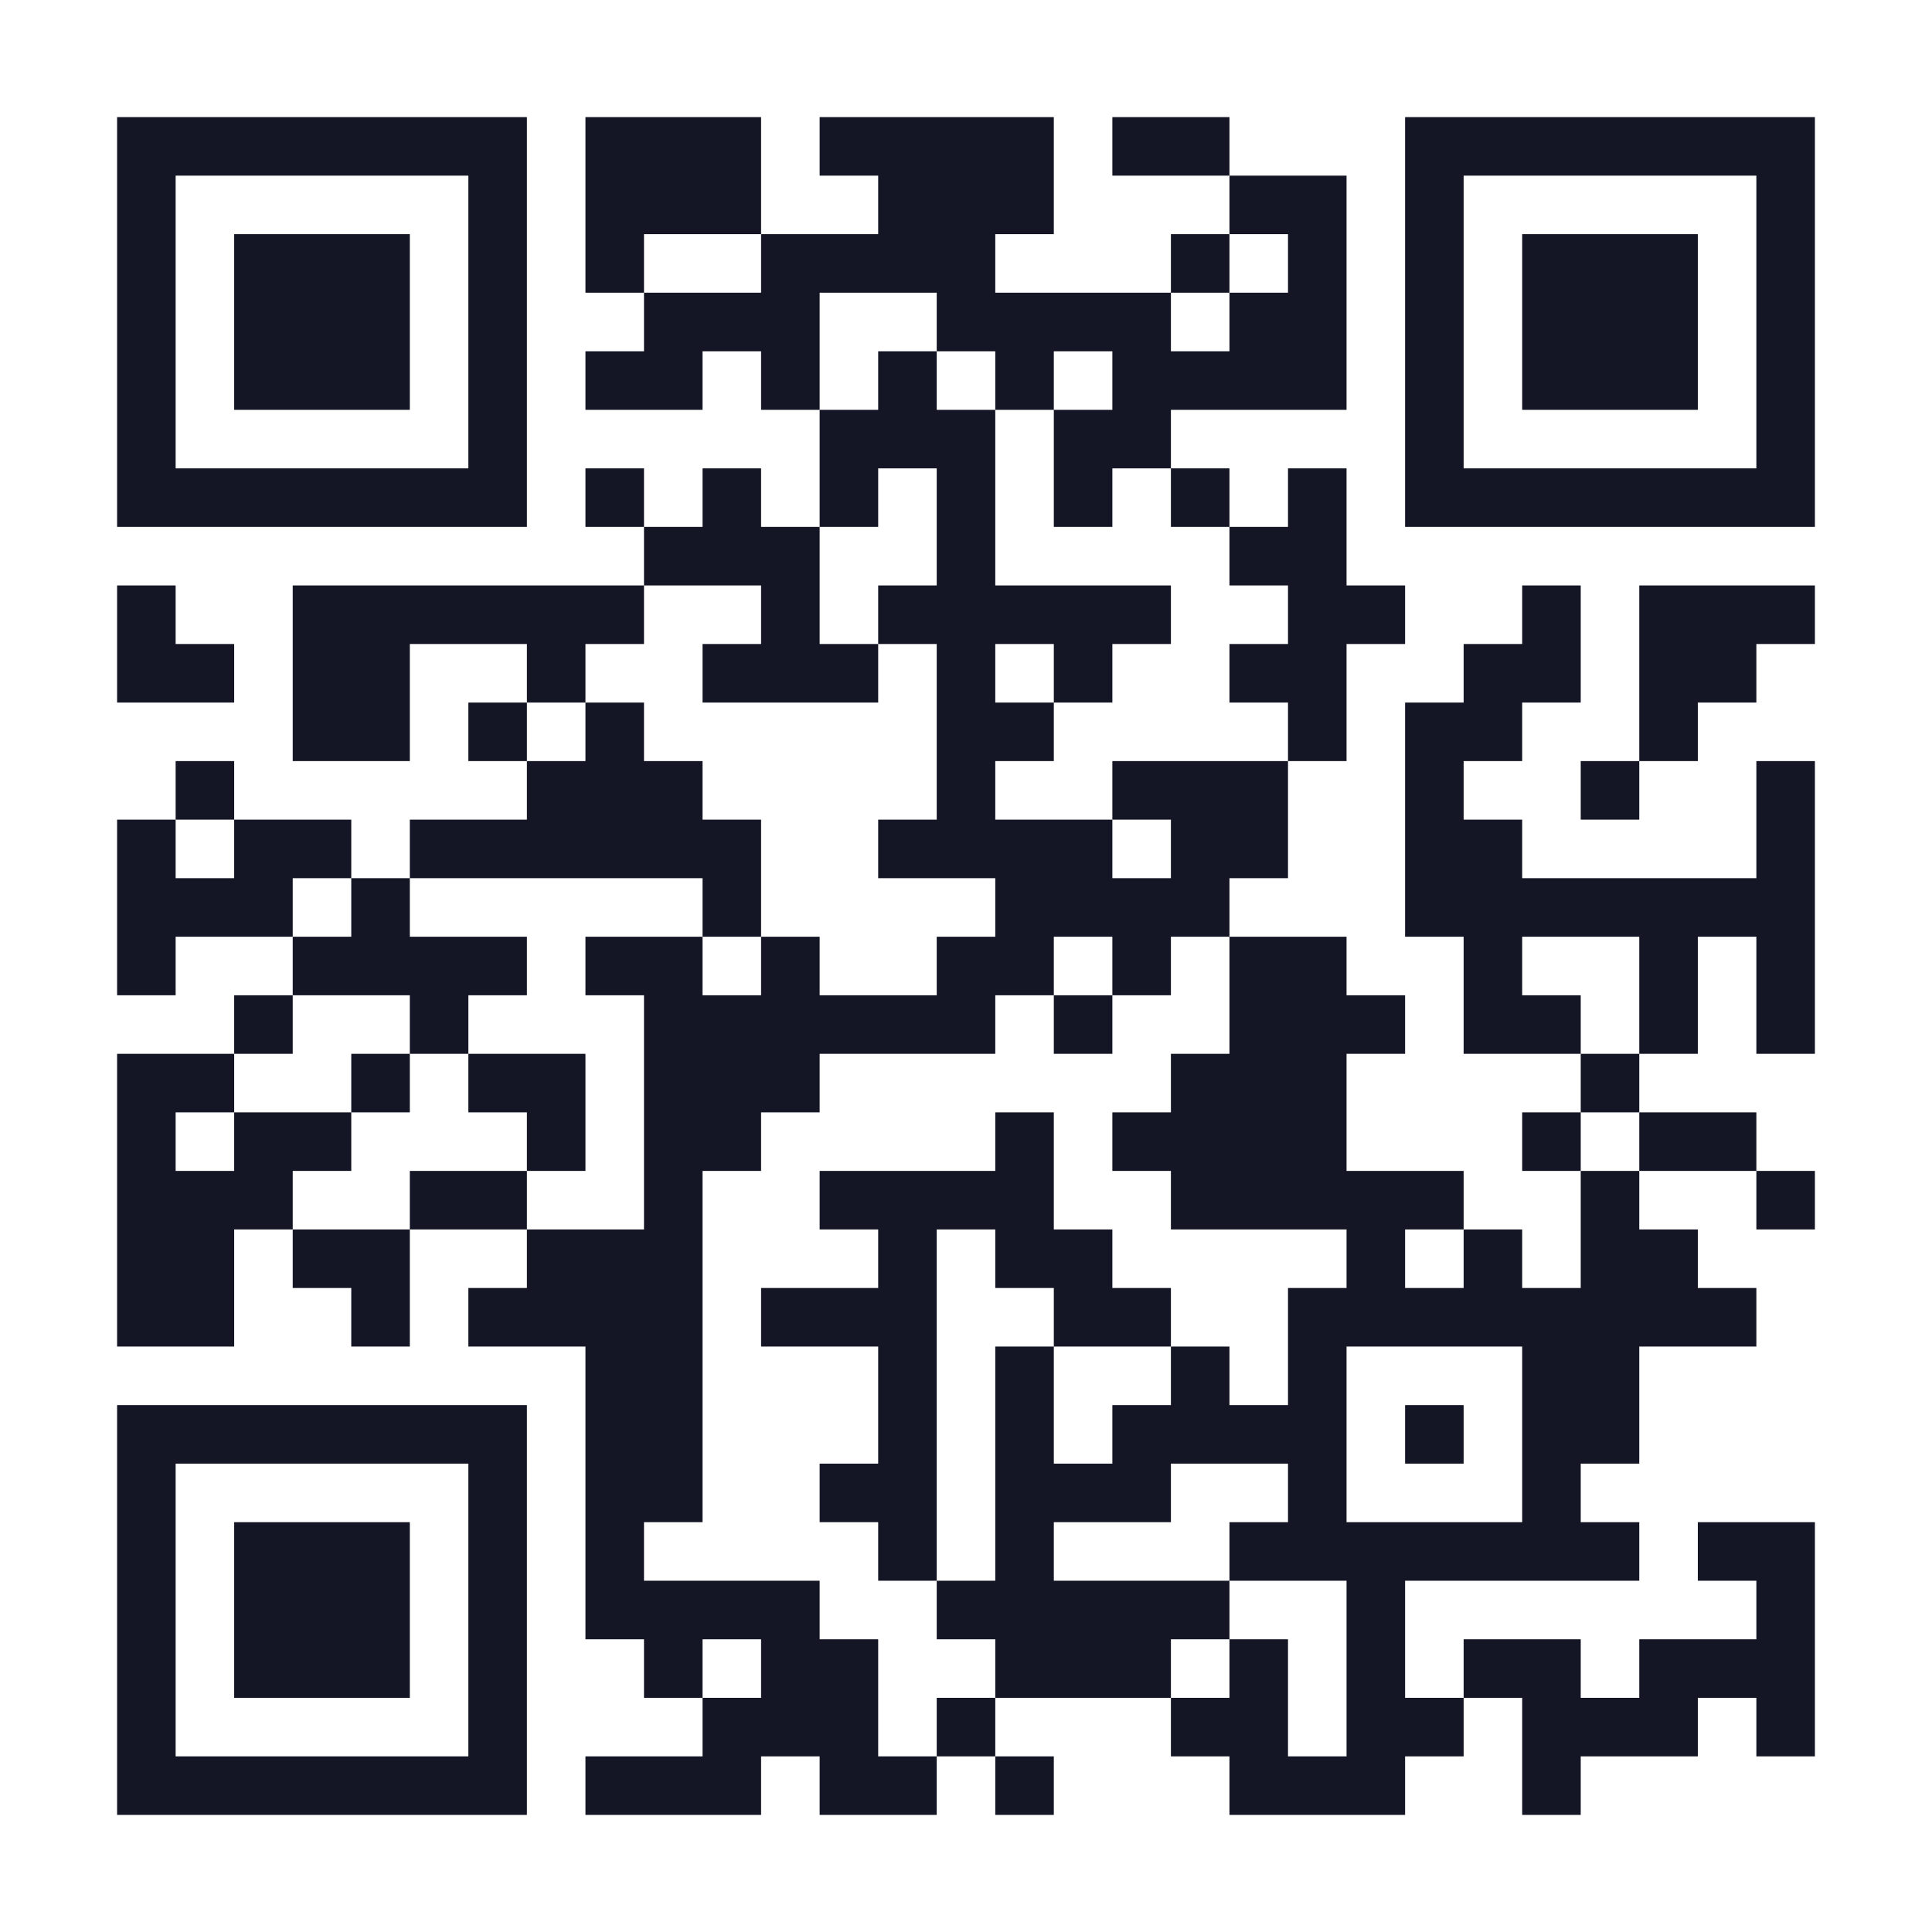
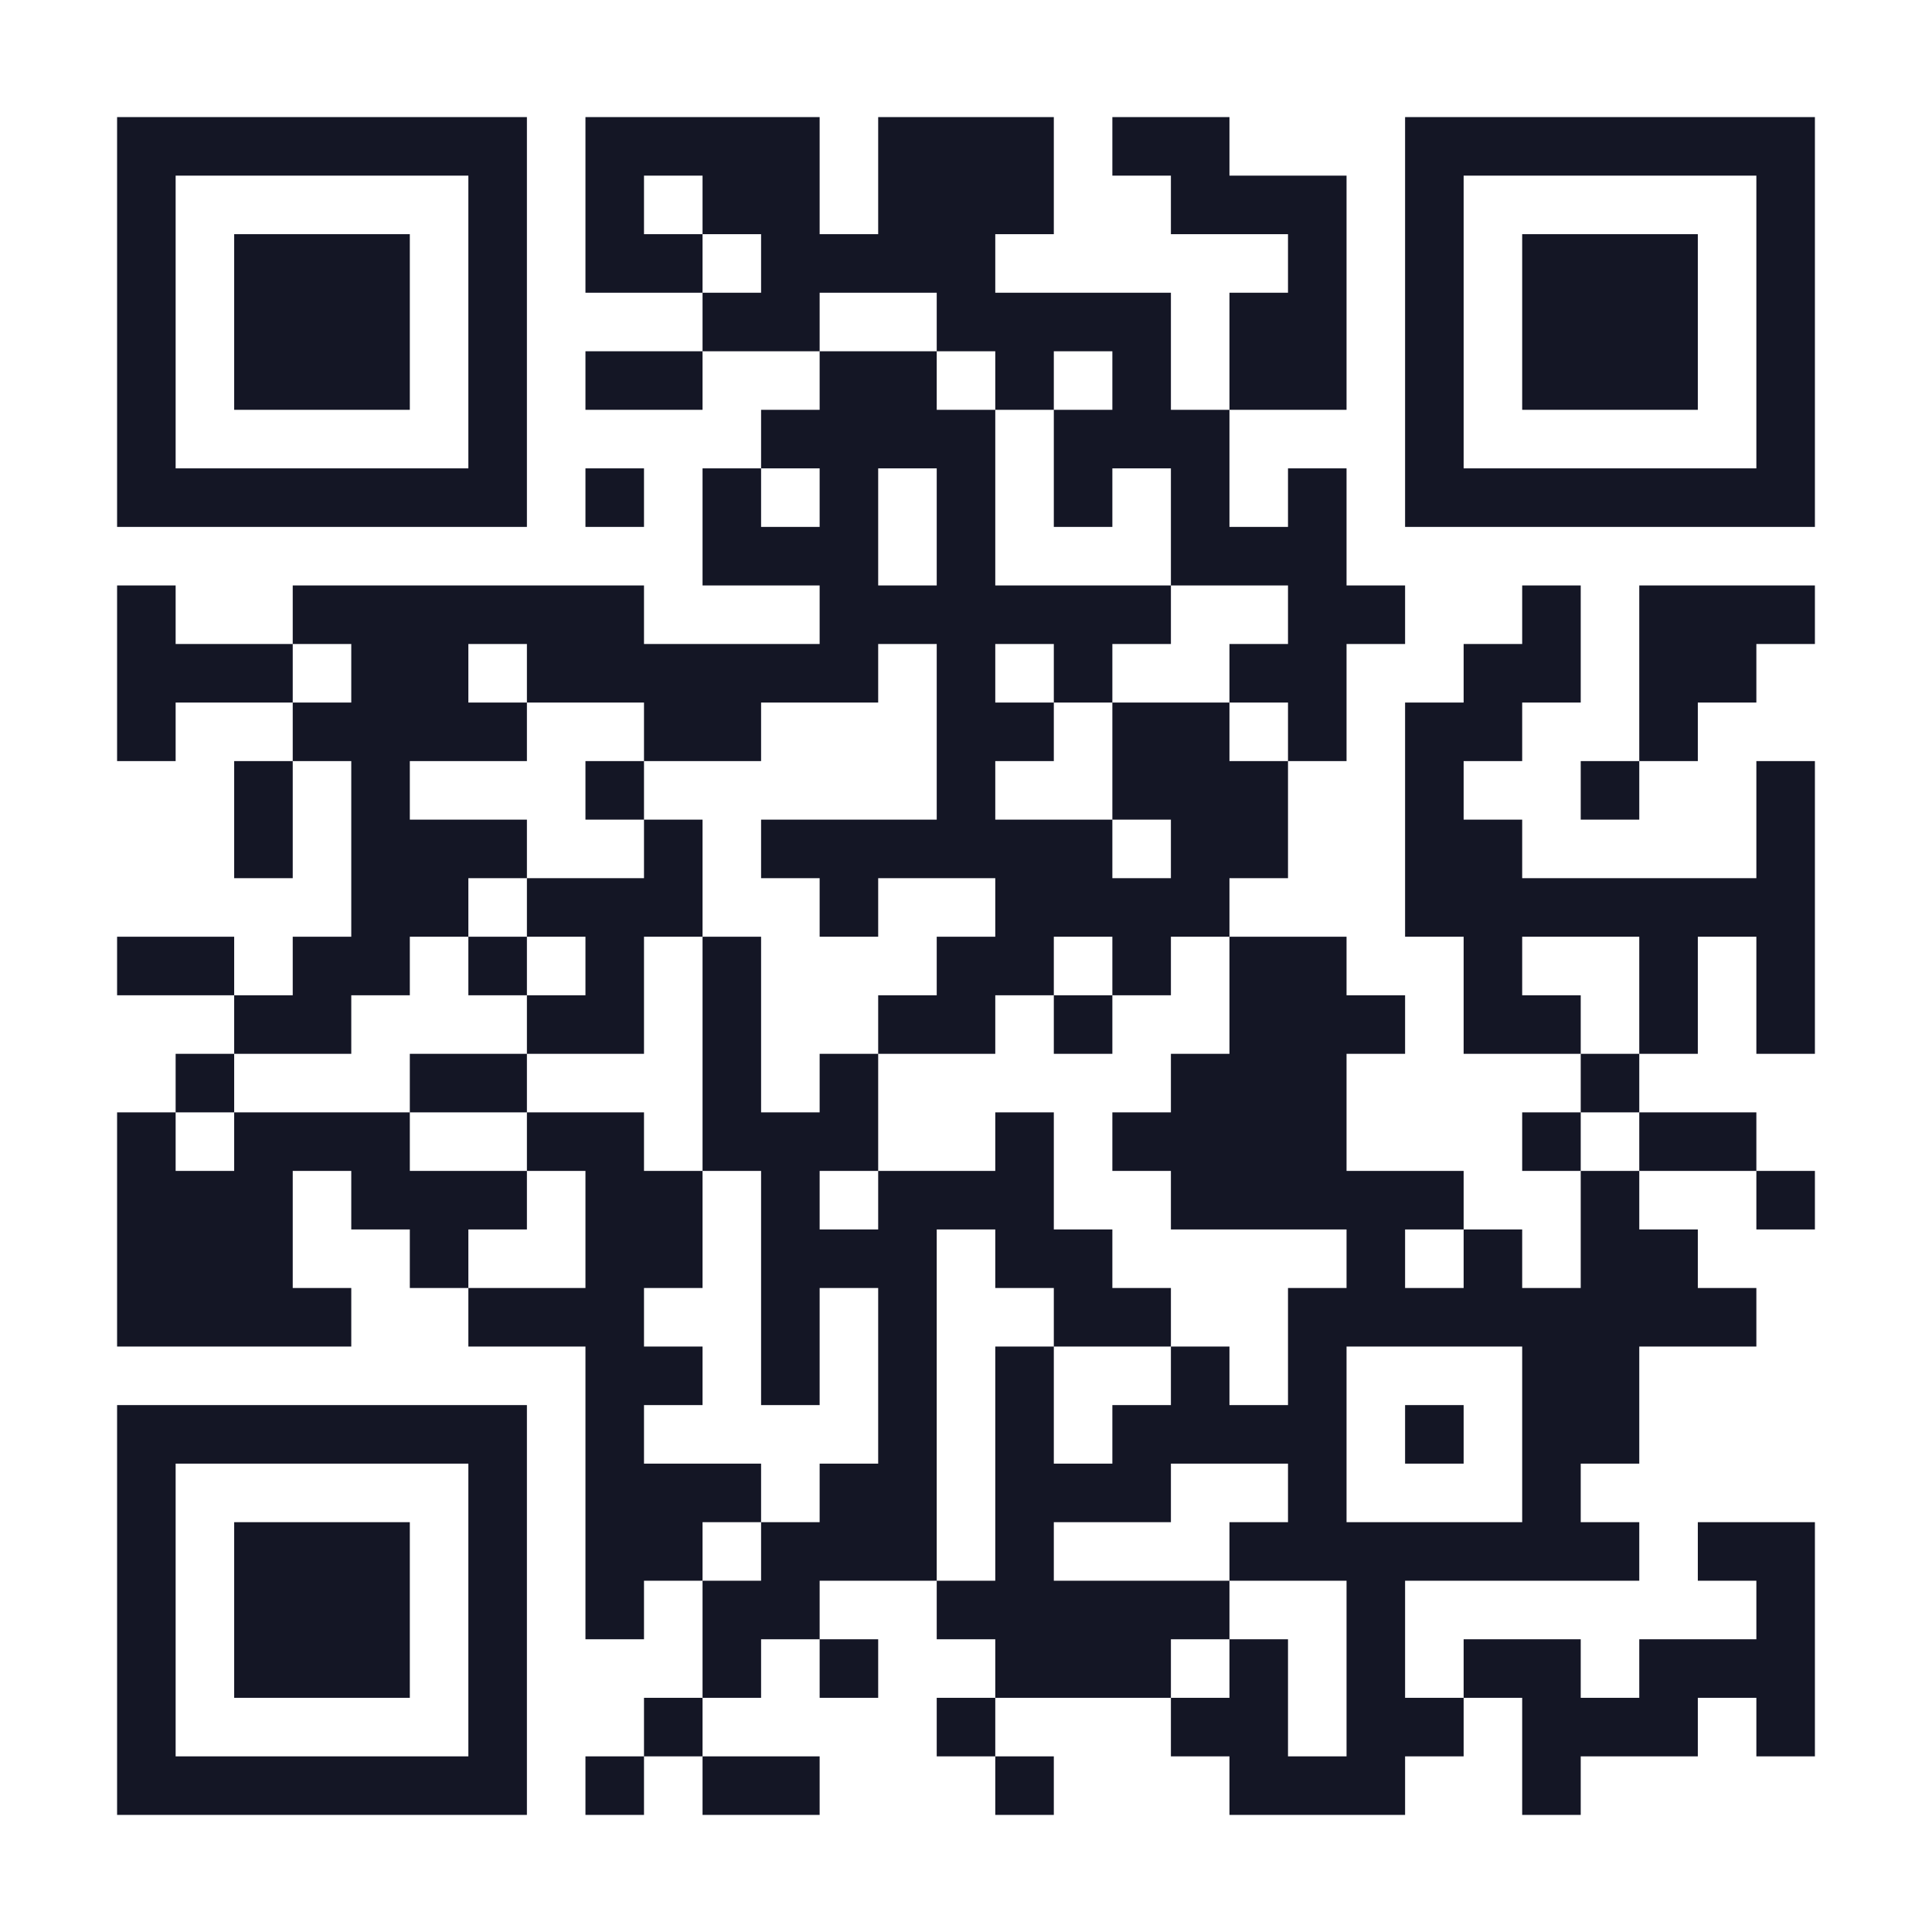
<svg xmlns="http://www.w3.org/2000/svg" width="198" height="198" class="segno">
  <g transform="scale(6)">
    <path fill="#fff" d="M0 0h33v33h-33z" />
-     <path class="qrline" stroke="#141625" d="M2 2.5h7m1 0h3m1 0h4m1 0h2m3 0h7m-29 1h1m5 0h1m1 0h3m2 0h3m3 0h2m1 0h1m5 0h1m-29 1h1m1 0h3m1 0h1m1 0h1m2 0h4m3 0h1m1 0h1m1 0h1m1 0h3m1 0h1m-29 1h1m1 0h3m1 0h1m2 0h3m2 0h4m1 0h2m1 0h1m1 0h3m1 0h1m-29 1h1m1 0h3m1 0h1m1 0h2m1 0h1m1 0h1m1 0h1m1 0h4m1 0h1m1 0h3m1 0h1m-29 1h1m5 0h1m5 0h3m1 0h2m4 0h1m5 0h1m-29 1h7m1 0h1m1 0h1m1 0h1m1 0h1m1 0h1m1 0h1m1 0h1m1 0h7m-20 1h3m2 0h1m4 0h2m-21 1h1m2 0h6m2 0h1m1 0h5m2 0h2m2 0h1m1 0h3m-29 1h2m1 0h2m2 0h1m2 0h3m1 0h1m1 0h1m2 0h2m2 0h2m1 0h2m-25 1h2m1 0h1m1 0h1m5 0h2m4 0h1m1 0h2m2 0h1m-26 1h1m5 0h3m4 0h1m2 0h3m2 0h1m2 0h1m2 0h1m-29 1h1m1 0h2m1 0h6m2 0h4m1 0h2m2 0h2m4 0h1m-29 1h3m1 0h1m5 0h1m4 0h4m3 0h7m-29 1h1m2 0h4m1 0h2m1 0h1m2 0h2m1 0h1m1 0h2m2 0h1m2 0h1m1 0h1m-27 1h1m2 0h1m3 0h6m1 0h1m2 0h3m1 0h2m1 0h1m1 0h1m-29 1h2m2 0h1m1 0h2m1 0h3m6 0h3m4 0h1m-26 1h1m1 0h2m3 0h1m1 0h2m4 0h1m1 0h4m3 0h1m1 0h2m-28 1h3m2 0h2m2 0h1m2 0h4m2 0h5m2 0h1m2 0h1m-29 1h2m1 0h2m2 0h3m3 0h1m1 0h2m4 0h1m1 0h1m1 0h2m-27 1h2m2 0h1m1 0h4m1 0h3m2 0h2m2 0h8m-20 1h2m3 0h1m1 0h1m2 0h1m1 0h1m3 0h2m-26 1h7m1 0h2m3 0h1m1 0h1m1 0h4m1 0h1m1 0h2m-26 1h1m5 0h1m1 0h2m2 0h2m1 0h3m2 0h1m3 0h1m-25 1h1m1 0h3m1 0h1m1 0h1m4 0h1m1 0h1m3 0h7m1 0h2m-29 1h1m1 0h3m1 0h1m1 0h4m2 0h5m2 0h1m6 0h1m-29 1h1m1 0h3m1 0h1m2 0h1m1 0h2m2 0h3m1 0h1m1 0h1m1 0h2m1 0h3m-29 1h1m5 0h1m3 0h3m1 0h1m3 0h2m1 0h2m1 0h3m1 0h1m-29 1h7m1 0h3m1 0h2m1 0h1m3 0h3m2 0h1" />
+     <path class="qrline" stroke="#141625" d="M2 2.5h7m1 0h4m1 0h3m1 0h2m3 0h7m-29 1h1m5 0h1m1 0h1m1 0h2m1 0h3m2 0h3m1 0h1m5 0h1m-29 1h1m1 0h3m1 0h1m1 0h2m1 0h4m5 0h1m1 0h1m1 0h3m1 0h1m-29 1h1m1 0h3m1 0h1m3 0h2m2 0h4m1 0h2m1 0h1m1 0h3m1 0h1m-29 1h1m1 0h3m1 0h1m1 0h2m2 0h2m1 0h1m1 0h1m1 0h2m1 0h1m1 0h3m1 0h1m-29 1h1m5 0h1m4 0h4m1 0h3m3 0h1m5 0h1m-29 1h7m1 0h1m1 0h1m1 0h1m1 0h1m1 0h1m1 0h1m1 0h1m1 0h7m-19 1h3m1 0h1m3 0h3m-21 1h1m2 0h6m3 0h6m2 0h2m2 0h1m1 0h3m-29 1h3m1 0h2m1 0h6m1 0h1m1 0h1m2 0h2m2 0h2m1 0h2m-28 1h1m2 0h4m2 0h2m3 0h2m1 0h2m1 0h1m1 0h2m2 0h1m-25 1h1m1 0h1m3 0h1m5 0h1m2 0h3m2 0h1m2 0h1m2 0h1m-27 1h1m1 0h3m2 0h1m1 0h6m1 0h2m2 0h2m4 0h1m-25 1h2m1 0h3m2 0h1m2 0h4m3 0h7m-29 1h2m1 0h2m1 0h1m1 0h1m1 0h1m3 0h2m1 0h1m1 0h2m2 0h1m2 0h1m1 0h1m-27 1h2m3 0h2m1 0h1m2 0h2m1 0h1m2 0h3m1 0h2m1 0h1m1 0h1m-28 1h1m3 0h2m3 0h1m1 0h1m5 0h3m4 0h1m-26 1h1m1 0h3m2 0h2m1 0h3m2 0h1m1 0h4m3 0h1m1 0h2m-28 1h3m1 0h3m1 0h2m1 0h1m1 0h3m2 0h5m2 0h1m2 0h1m-29 1h3m2 0h1m2 0h2m1 0h3m1 0h2m4 0h1m1 0h1m1 0h2m-27 1h4m2 0h3m2 0h1m1 0h1m2 0h2m2 0h8m-20 1h2m1 0h1m1 0h1m1 0h1m2 0h1m1 0h1m3 0h2m-26 1h7m1 0h1m4 0h1m1 0h1m1 0h4m1 0h1m1 0h2m-26 1h1m5 0h1m1 0h3m1 0h2m1 0h3m2 0h1m3 0h1m-25 1h1m1 0h3m1 0h1m1 0h2m1 0h3m1 0h1m3 0h7m1 0h2m-29 1h1m1 0h3m1 0h1m1 0h1m1 0h2m2 0h5m2 0h1m6 0h1m-29 1h1m1 0h3m1 0h1m3 0h1m1 0h1m2 0h3m1 0h1m1 0h1m1 0h2m1 0h3m-29 1h1m5 0h1m2 0h1m4 0h1m3 0h2m1 0h2m1 0h3m1 0h1m-29 1h7m1 0h1m1 0h2m3 0h1m3 0h3m2 0h1" />
  </g>
</svg>
